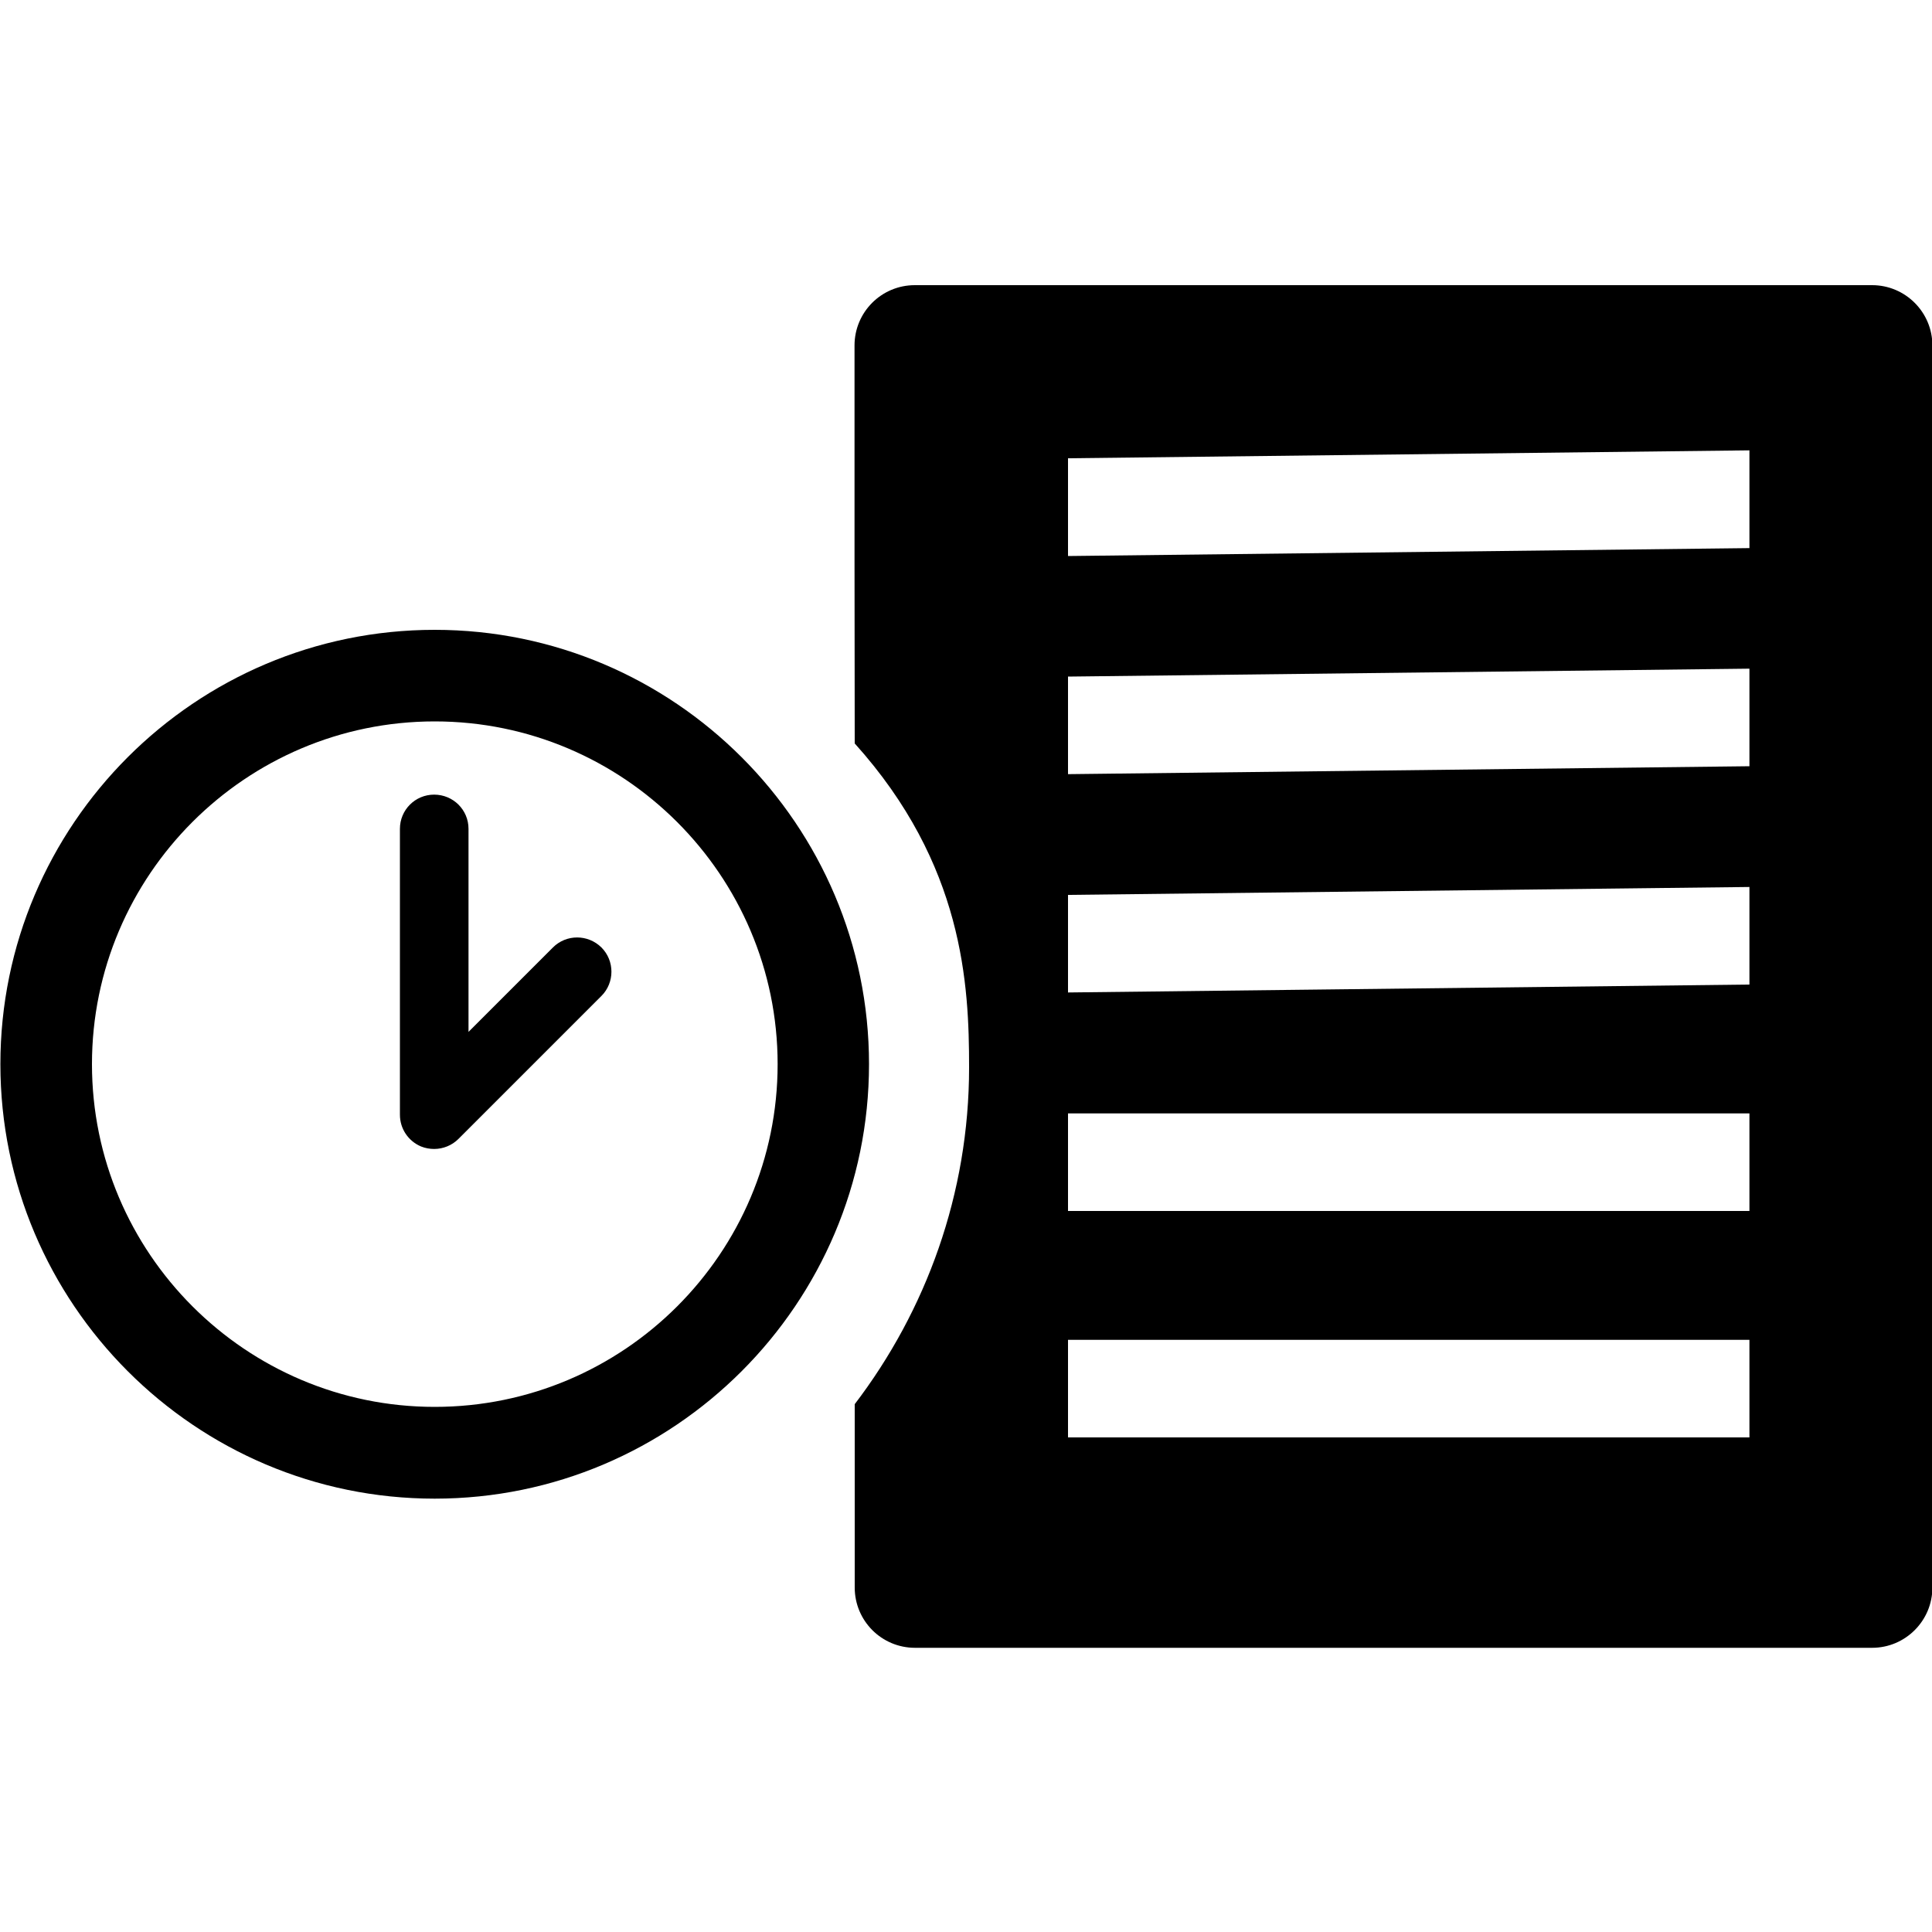
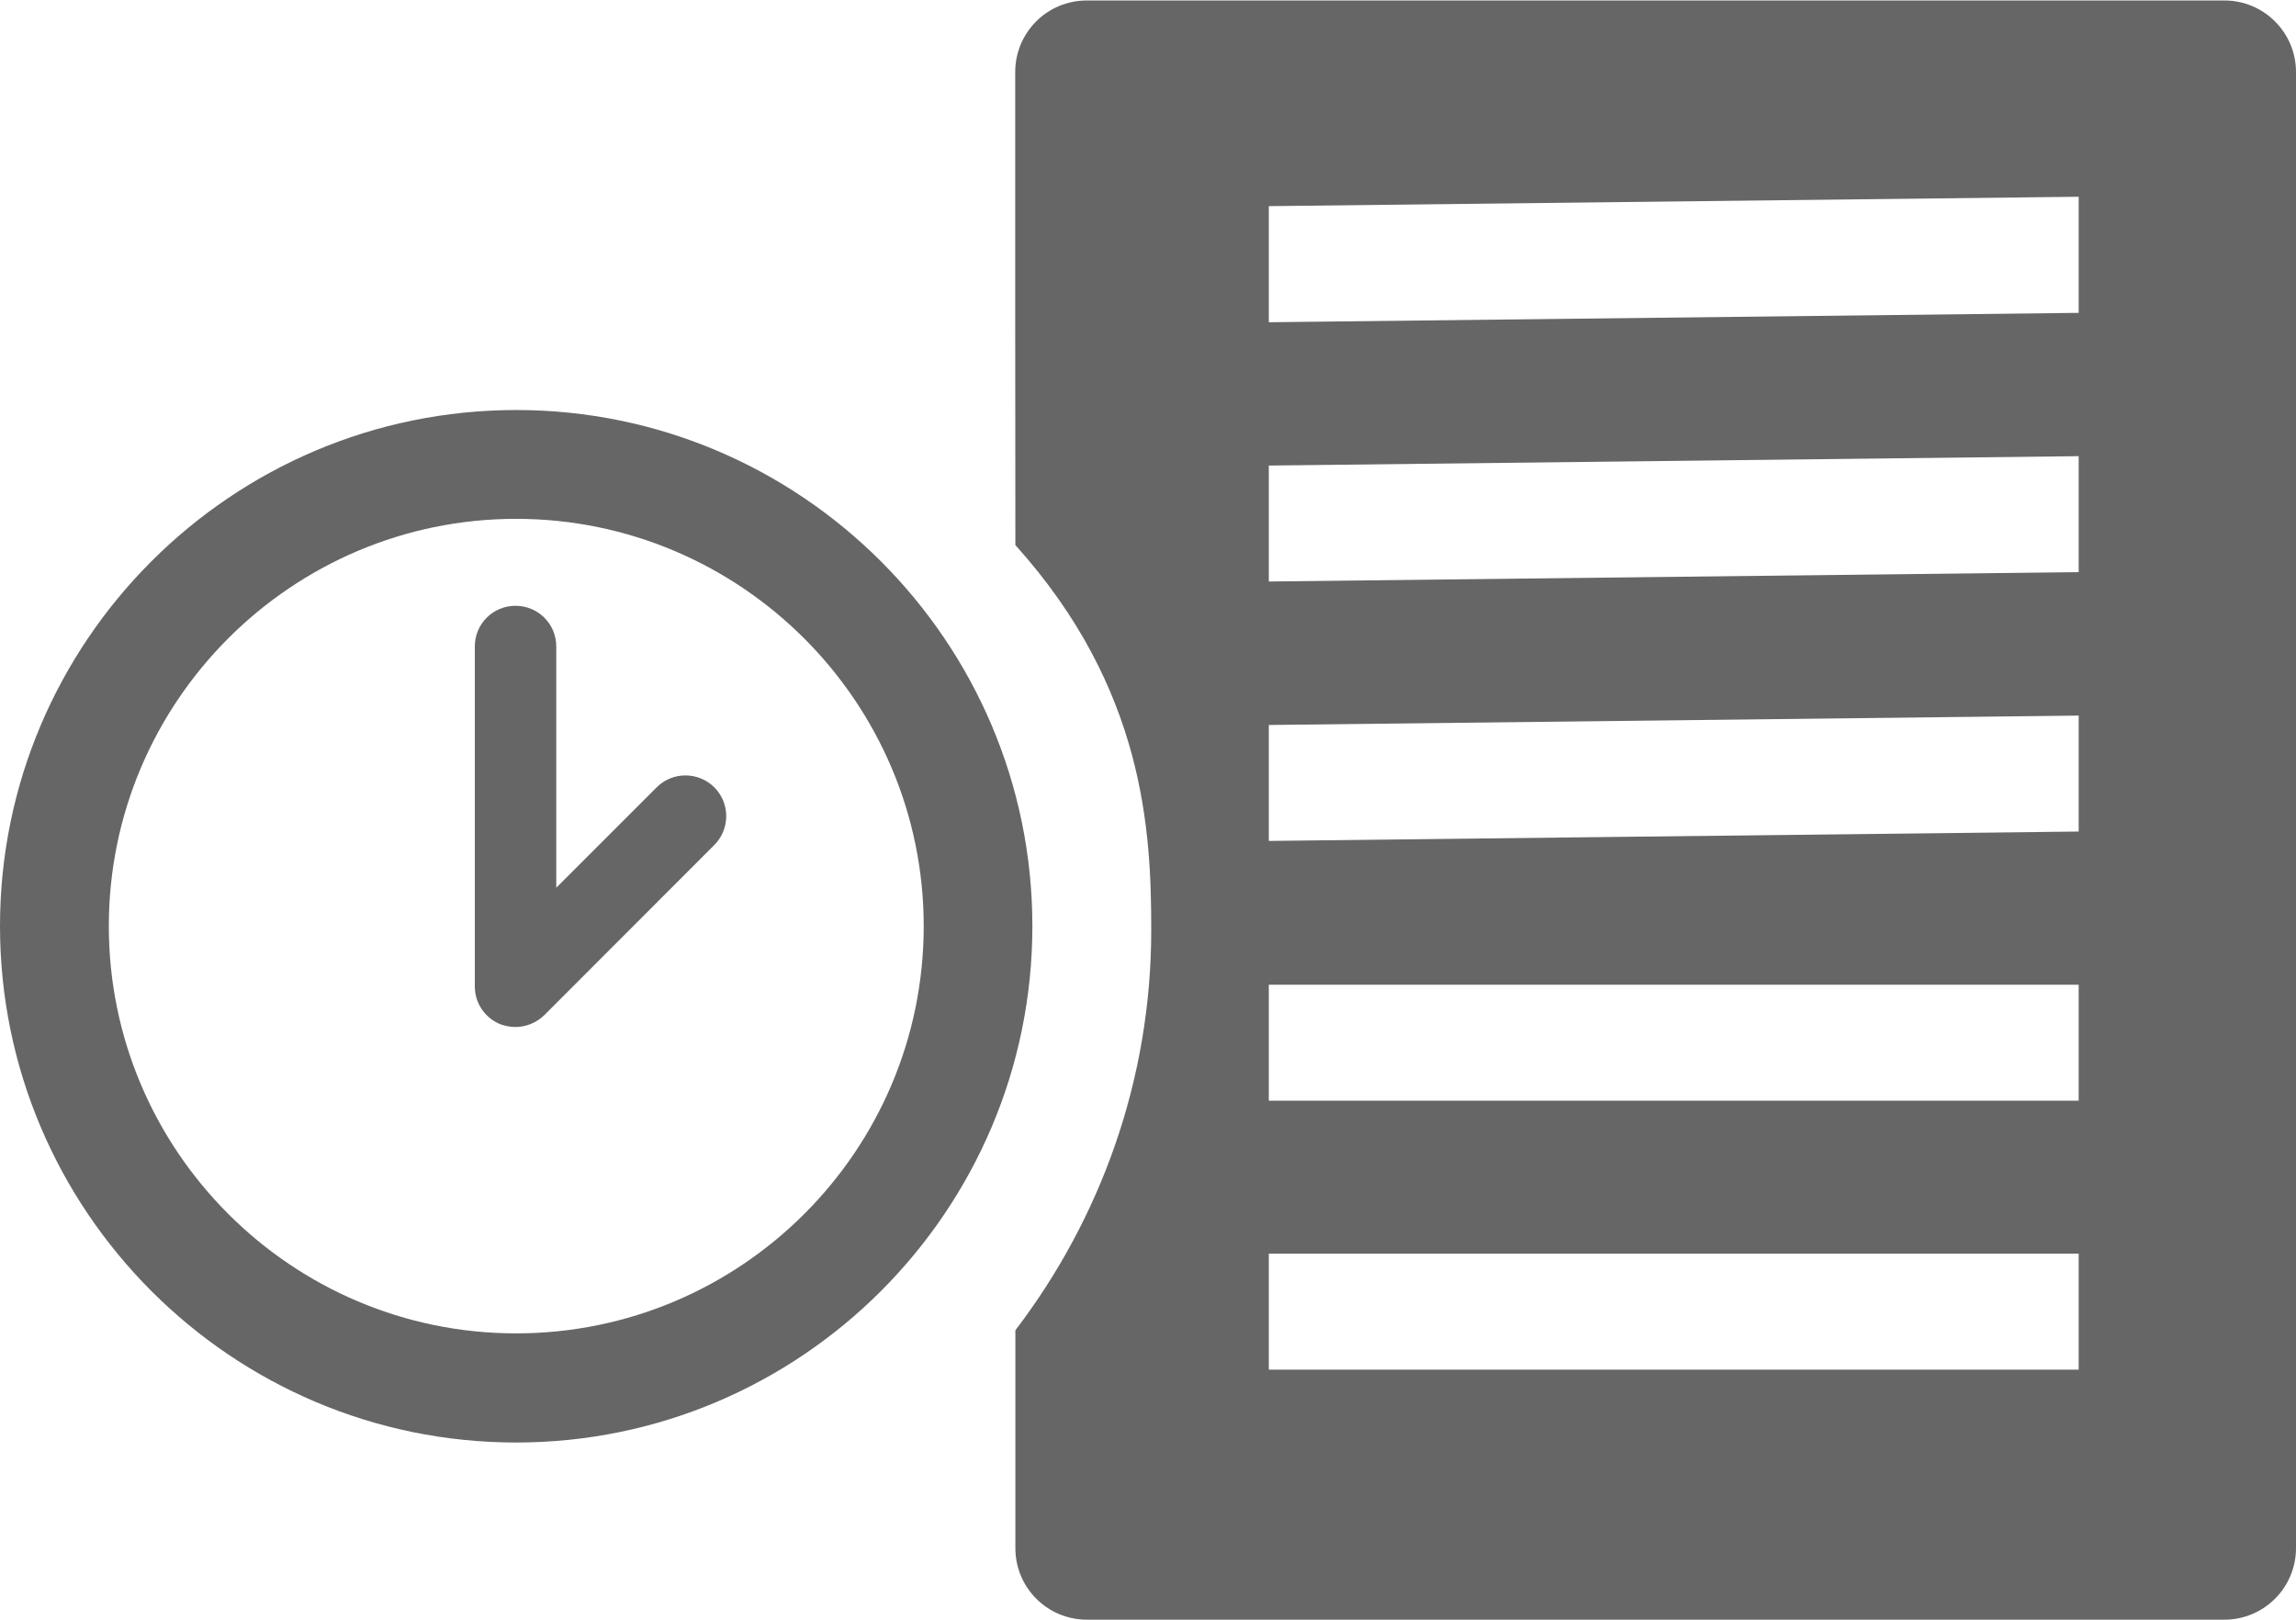
- <svg xmlns="http://www.w3.org/2000/svg" version="1.1" id="Layer_1" x="0px" y="0px" viewBox="0 0 1000 1000" style="enable-background:new 0 0 1000 1000;" xml:space="preserve">
+ <svg xmlns="http://www.w3.org/2000/svg" version="1.1" id="Layer_1" x="0px" y="0px" viewBox="0 0 1417.8 1000" style="enable-background:new 0 0 1417.8 1000;" xml:space="preserve">
+   <style type="text/css">
+ 	.st0{fill:#666666;}
+ </style>
  <g>
-     <path d="M224.7,594.7c-2.2,0-4.6-0.4-6.8-1.3c-6.6-2.8-10.9-9.2-10.9-16.4V429c0-9.8,7.9-17.7,17.7-17.7c9.9,0,17.8,7.9,17.8,17.7   v105.1l43.7-43.7c6.9-6.9,18.1-6.9,25.1,0c6.9,6.9,6.9,18.2,0,25.1l-74,74C233.9,592.9,229.3,594.7,224.7,594.7z M449.8,550.8   C449.8,426.9,348.9,326,225,326C101,326,0.2,426.9,0.2,550.8S101,775.7,225,775.7C348.9,775.7,449.8,674.8,449.8,550.8z    M402.5,550.8c0,97.9-79.6,177.4-177.5,177.4c-97.8,0-177.4-79.6-177.4-177.4S127.2,373.4,225,373.4   C322.8,373.4,402.5,453,402.5,550.8z" />
-     <path d="M442.4,384.8c56.4,62.7,59.2,124.8,59.2,167.7c0,65.5-22.3,125.9-59.2,174.3v94.9c0,17.2,13.9,31.2,31.2,31.2H969   c17.2,0,31.2-14,31.2-31.2V178.8c0-17.2-14-31.2-31.2-31.2H473.5c-17.3,0-31.2,14-31.2,31.2v111.4 M905.5,744H552.8v-50.5h352.7   V744z M905.5,626.8H552.8v-50.5h352.7V626.8z M905.5,509.6l-352.7,4.1v-50.5l352.7-4.1V509.6z M905.5,396.6l-352.7,4.1v-50.5   l352.7-4.1V396.6z M905.5,283.7l-352.7,4.1v-50.6l352.7-4.1V283.7z" />
+     <path class="st0" d="M318.3,634.2c-3.1,0-6.5-0.6-9.6-1.8c-9.4-4-15.5-13-15.5-23.3V399.2c0-13.9,11.2-25.1,25.1-25.1   c14,0,25.2,11.2,25.2,25.1v149l62-62c9.8-9.8,25.7-9.8,35.6,0c9.8,9.8,9.8,25.8,0,35.6L336.2,626.8   C331.3,631.6,324.8,634.2,318.3,634.2z M637.5,571.9c0-175.7-143.1-318.7-318.7-318.7C142.9,253.2,0,396.3,0,571.9   s142.9,318.9,318.7,318.9C494.4,890.8,637.5,747.7,637.5,571.9z M570.4,571.9c0,138.8-112.9,251.5-251.7,251.5   c-138.7,0-251.5-112.9-251.5-251.5s112.9-251.5,251.5-251.5S570.4,433.3,570.4,571.9z" />
+     <path class="st0" d="M627,336.6c80,88.9,83.9,176.9,83.9,237.8c0,92.9-31.6,178.5-83.9,247.1V956c0,24.4,19.7,44.2,44.2,44.2h702.4   c24.4,0,44.2-19.8,44.2-44.2V44.5c0-24.4-19.8-44.2-44.2-44.2H671.1c-24.5,0-44.2,19.8-44.2,44.2v157.9 M1283.6,845.8H783.5v-71.6   h500.1V845.8z M1283.6,679.7H783.5v-71.6h500.1V679.7z M1283.6,513.5l-500.1,5.8v-71.6l500.1-5.8V513.5z M1283.6,353.3l-500.1,5.8   v-71.6l500.1-5.8V353.3z M1283.6,193.2L783.5,199v-71.7l500.1-5.8V193.2z" />
  </g>
</svg>
